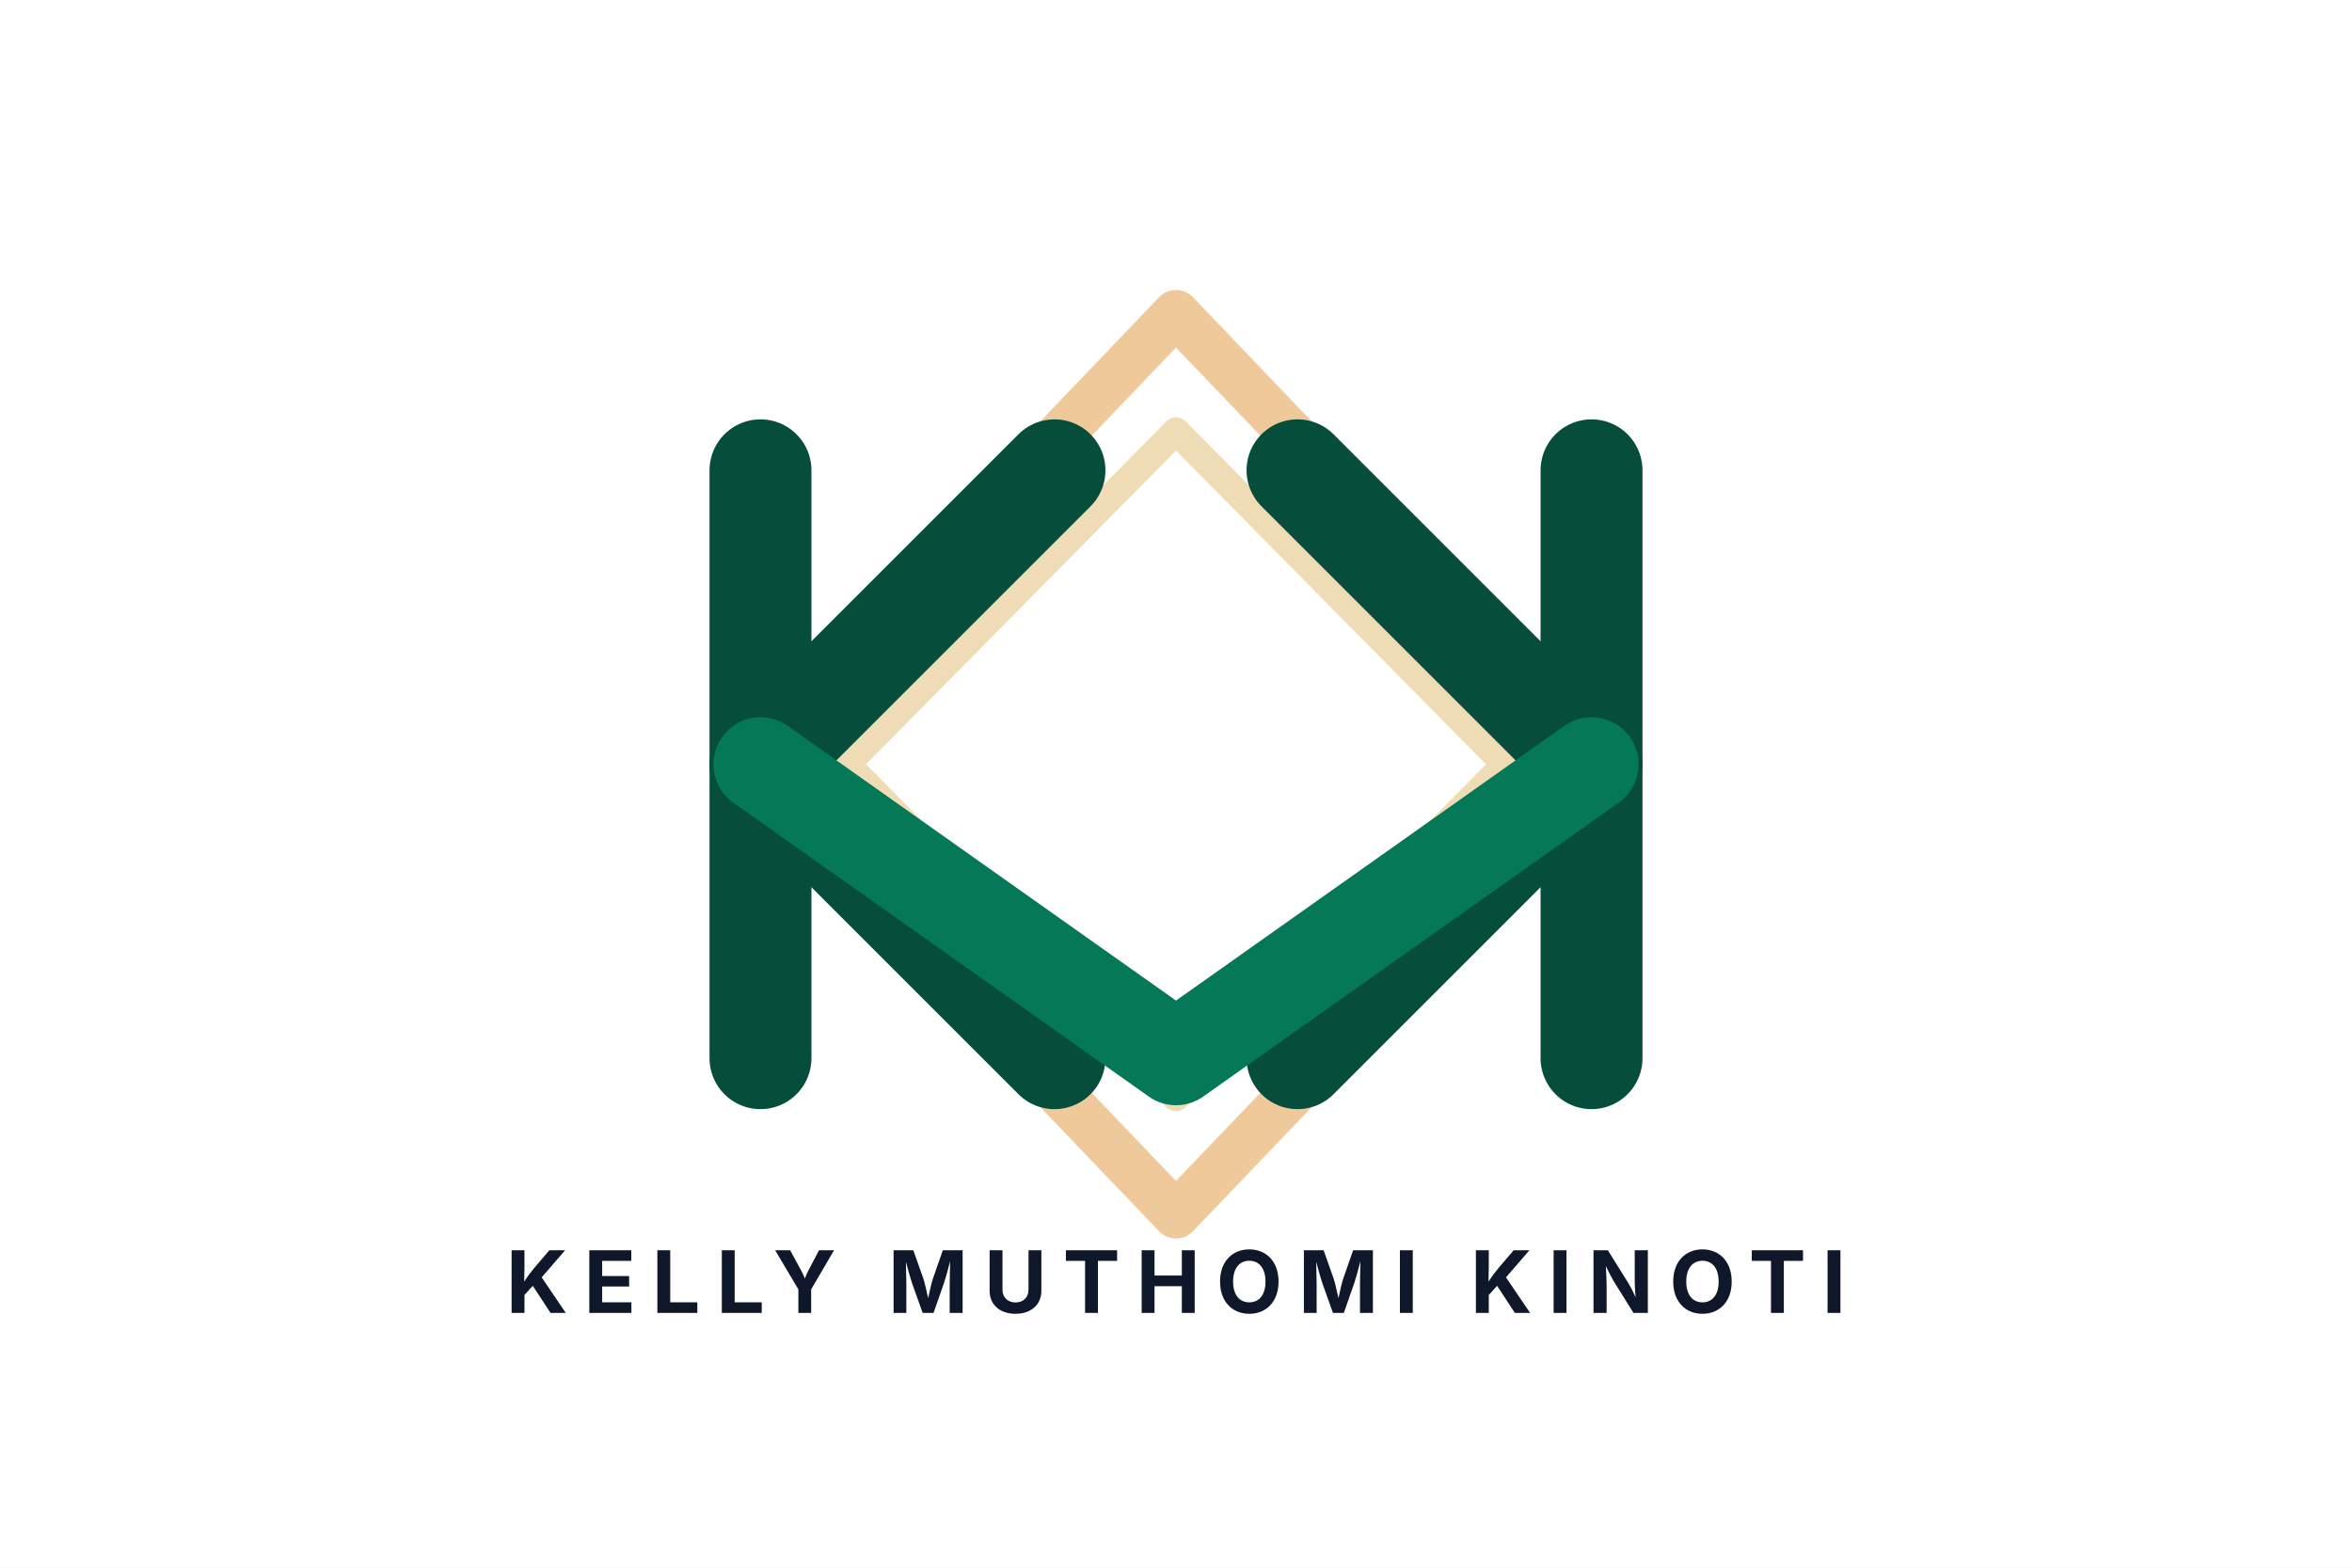
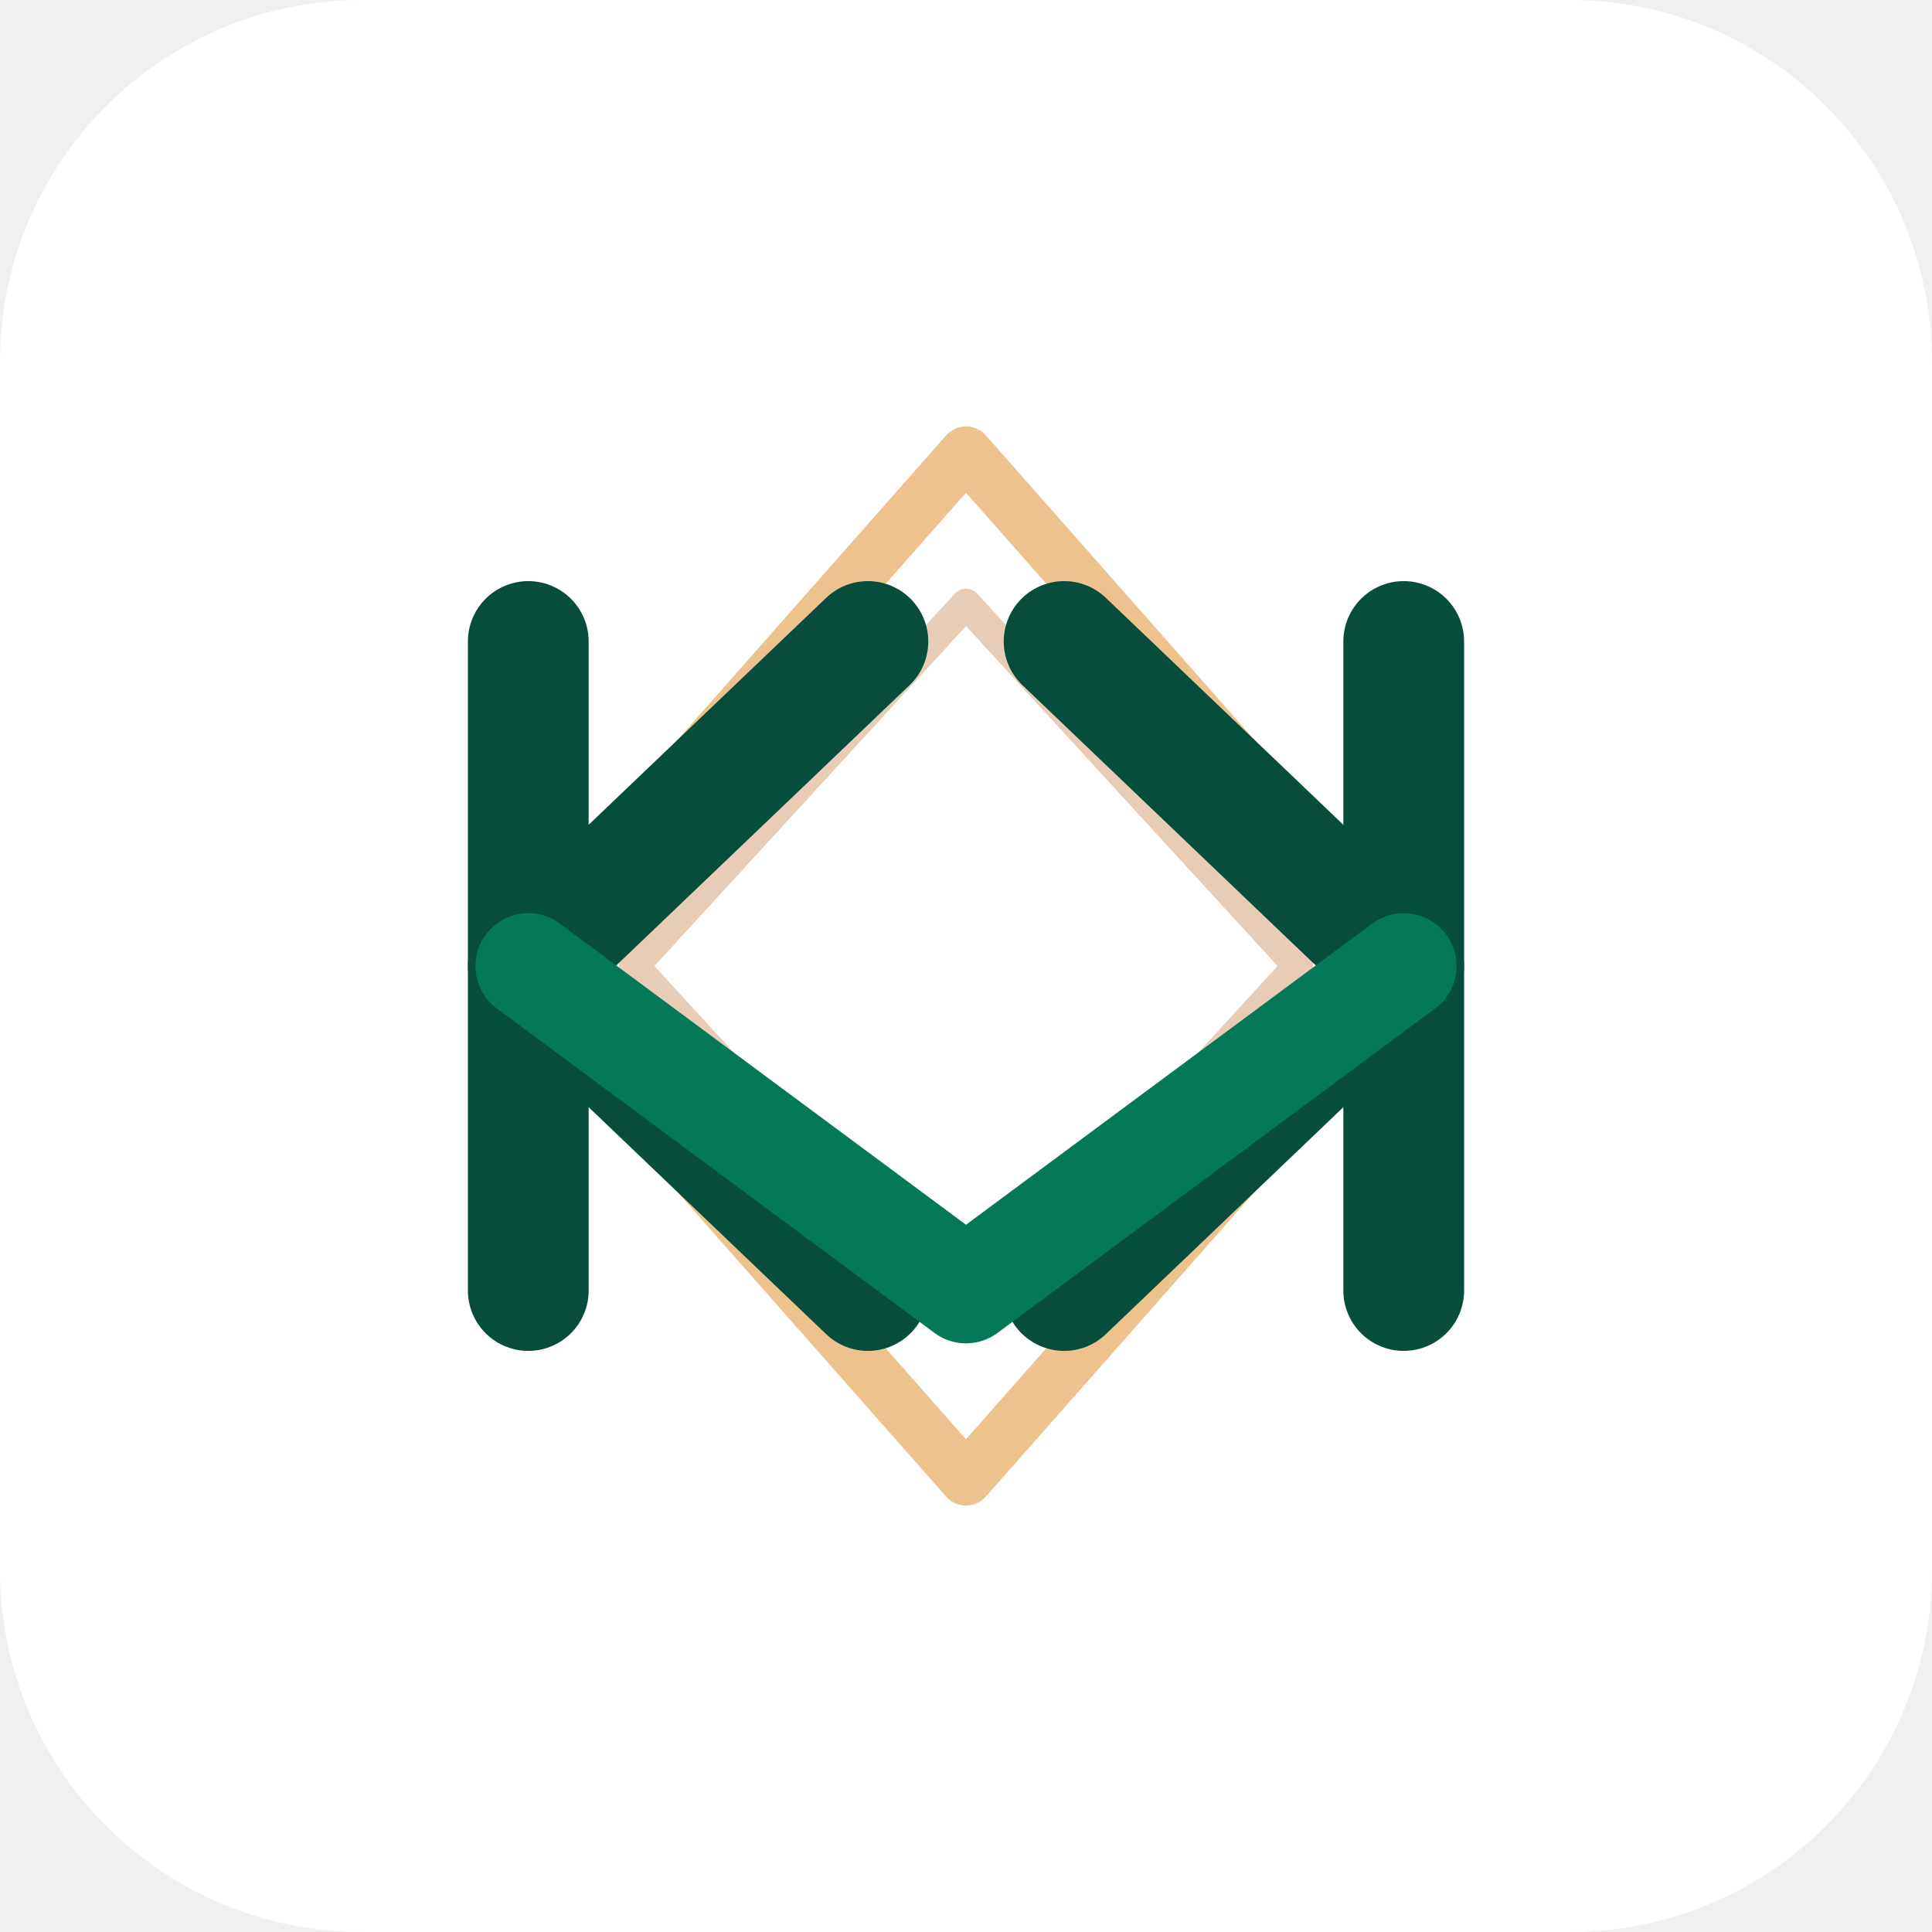
- <svg xmlns="http://www.w3.org/2000/svg" viewBox="0 0 600 400" width="100%" height="100%">
-   <rect width="600" height="400" fill="#FFFFFF" />
-   <g transform="translate(44, 10)">
-     <path d="M 256 70 L 366 185 L 256 300 L 146 185 Z" fill="none" stroke="#D97706" stroke-width="12" opacity="0.4" stroke-linejoin="round" />
-     <path d="M 256 100 L 340 185 L 256 270 L 172 185 Z" fill="none" stroke="#CA8A04" stroke-width="7" opacity="0.3" stroke-linejoin="round" />
-     <g fill="none" stroke="#064E3B" stroke-width="26" stroke-linecap="round" stroke-linejoin="round">
-       <line x1="150" y1="110" x2="150" y2="260" />
-       <polyline points="225,110 150,185 225,260" />
-       <line x1="362" y1="110" x2="362" y2="260" />
-       <polyline points="287,110 362,185 287,260" />
-       <polyline points="150,185 256,260 362,185" stroke="#047857" stroke-width="24" />
-     </g>
-     <text x="256" y="325" font-family="'Plus Jakarta Sans', 'Inter', system-ui, sans-serif" font-size="22" font-weight="700" fill="#0F172A" letter-spacing="4" text-anchor="middle">KELLY MUTHOMI KINOTI</text>
+ <svg xmlns="http://www.w3.org/2000/svg" viewBox="0 0 512 512" width="100%" height="100%">
+   <rect width="512" height="512" rx="96" fill="#FFFFFF" />
+   <path d="M 256 120 L 376 256 L 256 392 L 136 256 Z" fill="none" stroke="#D97706" stroke-width="14" opacity="0.45" stroke-linejoin="round" />
+   <path d="M 256 160 L 344 256 L 256 352 L 168 256 Z" fill="none" stroke="#B45309" stroke-width="8" opacity="0.3" stroke-linejoin="round" />
+   <g fill="none" stroke="#064E3B" stroke-width="32" stroke-linecap="round" stroke-linejoin="round">
+     <line x1="140" y1="170" x2="140" y2="342" />
+     <polyline points="230,170 140,256 230,342" />
+     <line x1="372" y1="170" x2="372" y2="342" />
+     <polyline points="282,170 372,256 282,342" />
+     <polyline points="140,256 256,342 372,256" stroke="#047857" stroke-width="28" />
  </g>
</svg>
